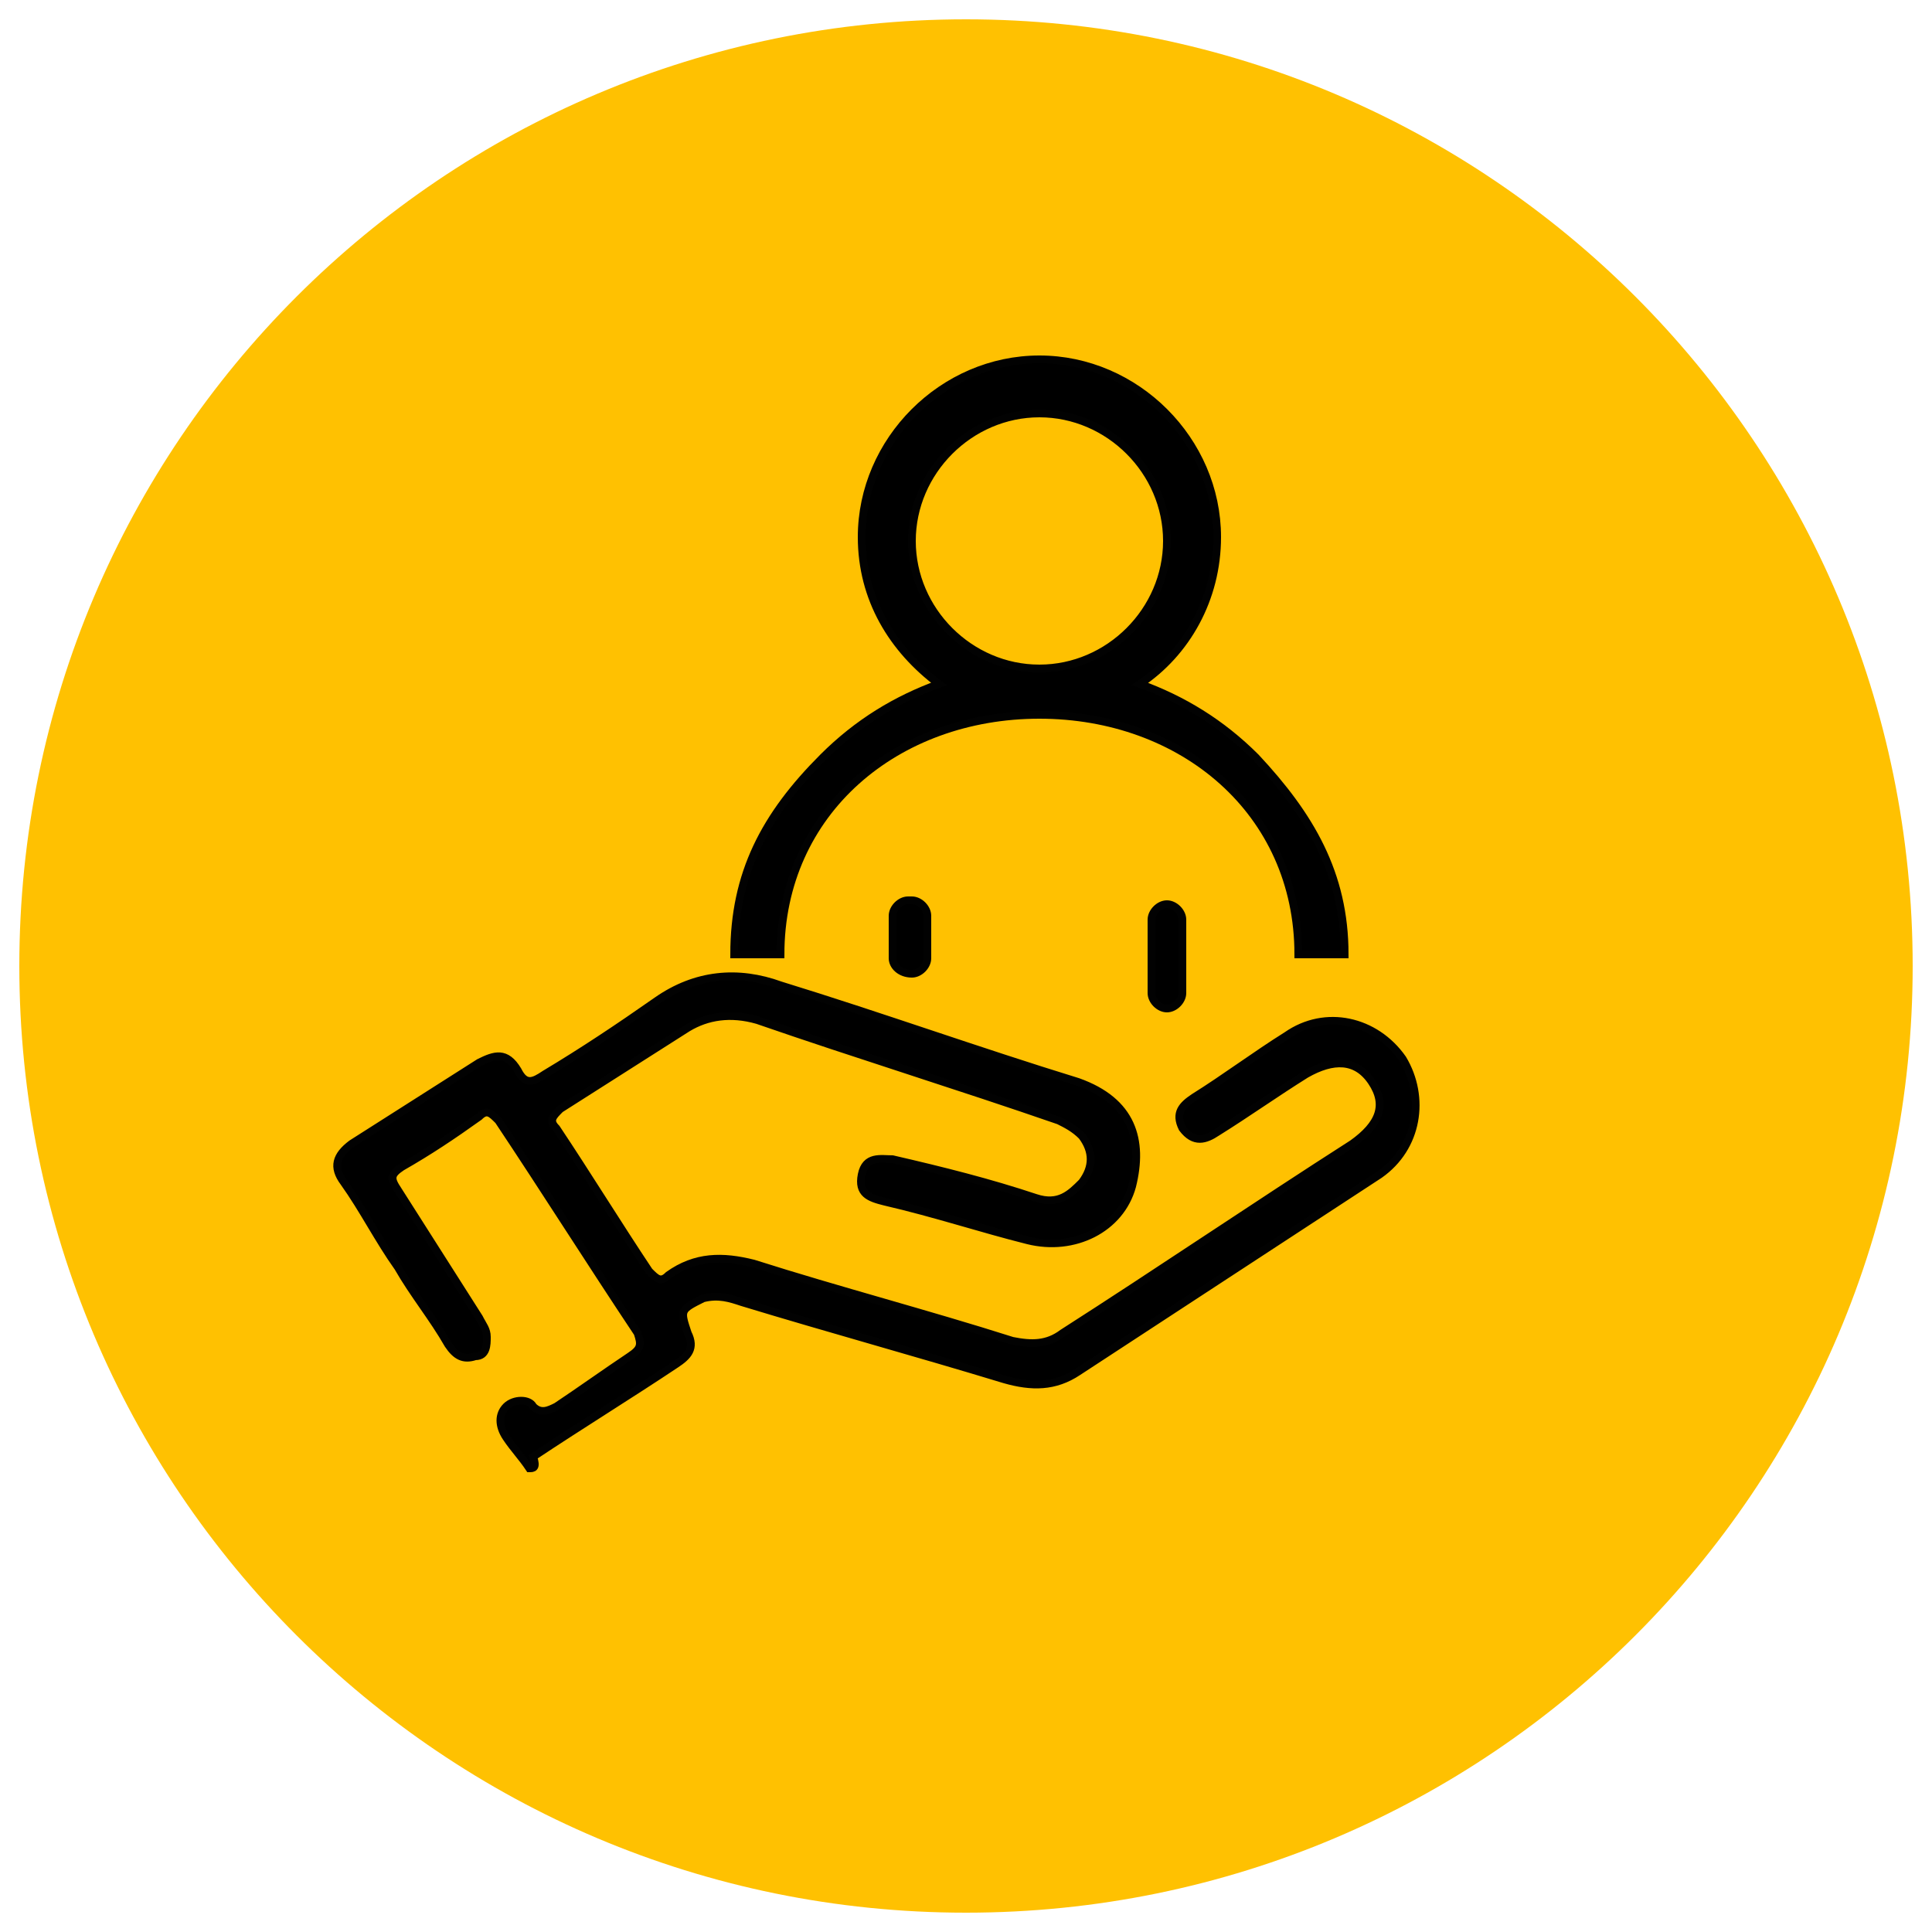
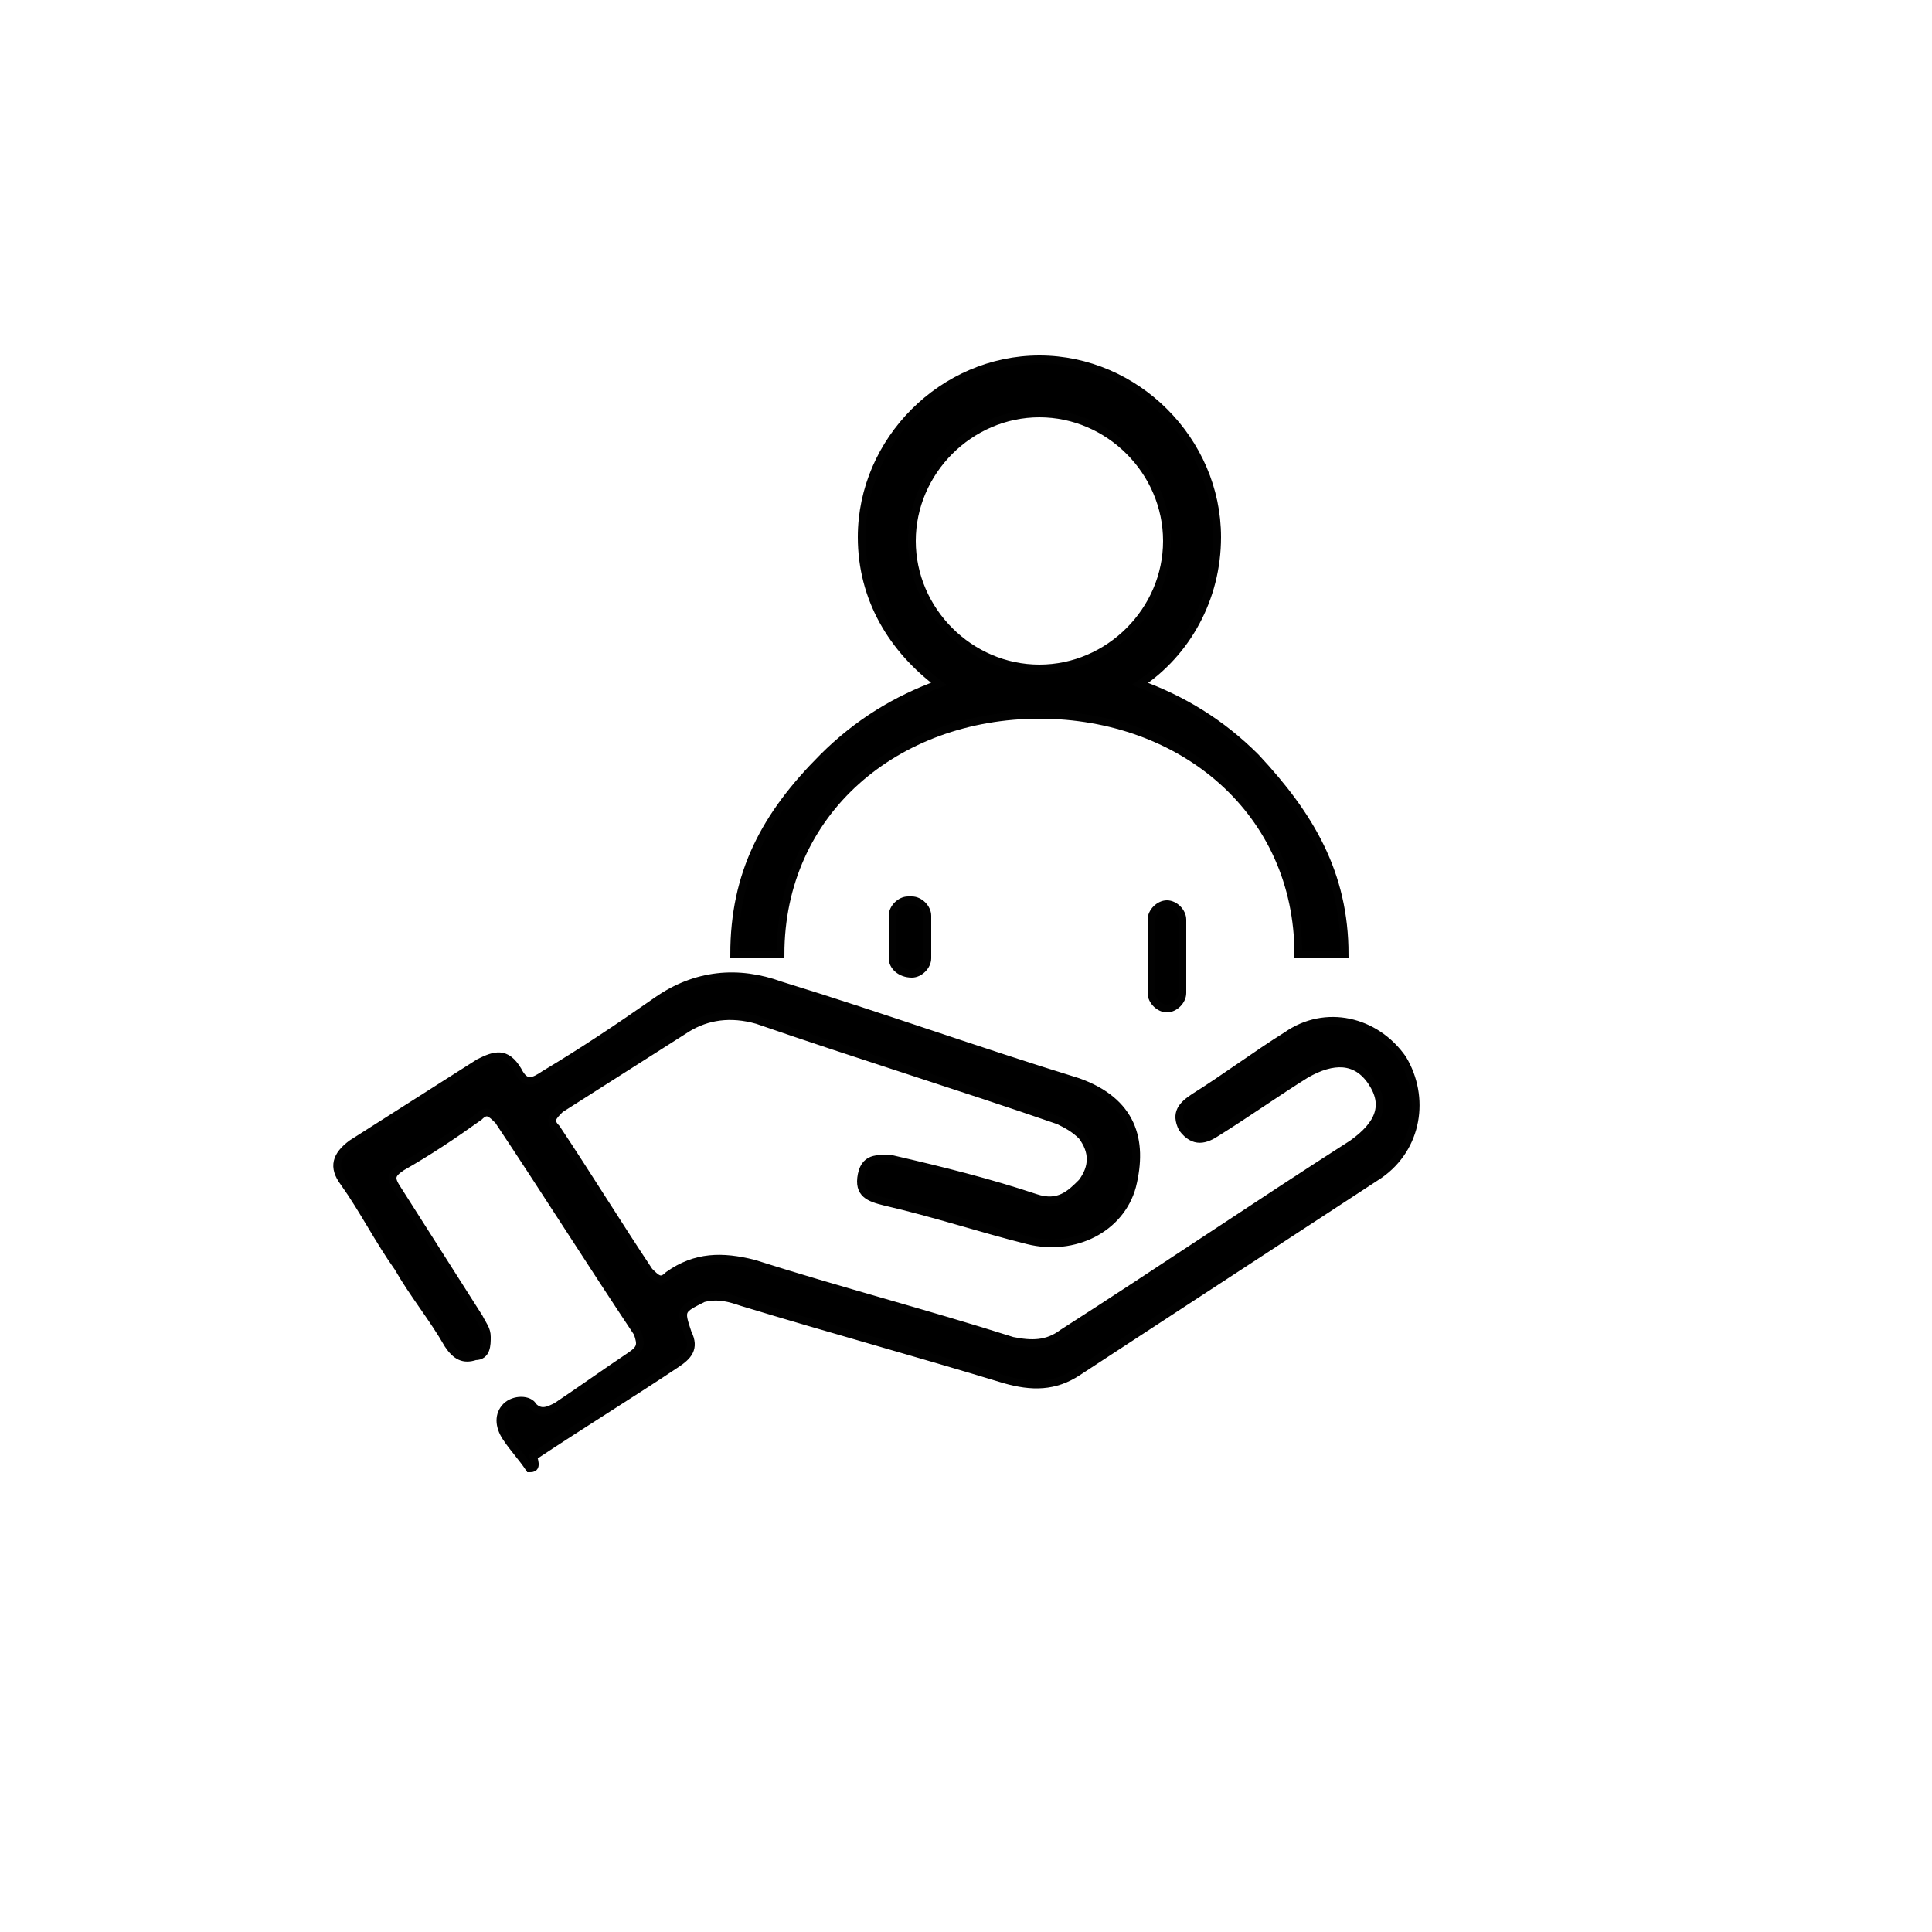
<svg xmlns="http://www.w3.org/2000/svg" version="1.1" baseProfile="tiny" id="Layer_1" x="0px" y="0px" viewBox="0 0 50 50" overflow="visible" xml:space="preserve">
-   <g>
-     <g>
-       <circle fill="#FFC101" cx="25" cy="25" r="24.5" />
-     </g>
-   </g>
  <g>
    <path stroke="#020202" stroke-width="0.2" stroke-miterlimit="10" d="M13.7,38c-0.2-0.3-0.4-0.5-0.6-0.8c-0.2-0.3-0.2-0.6,0-0.8   c0.2-0.2,0.6-0.2,0.7,0c0.2,0.2,0.4,0.1,0.6,0c0.6-0.4,1.3-0.9,1.9-1.3c0.3-0.2,0.3-0.3,0.2-0.6c-1.2-1.8-2.4-3.7-3.6-5.5   c-0.2-0.2-0.3-0.3-0.5-0.1c-0.7,0.5-1.3,0.9-2,1.3c-0.3,0.2-0.3,0.3-0.1,0.6c0.7,1.1,1.4,2.2,2.1,3.3c0.1,0.2,0.2,0.3,0.2,0.5   c0,0.2,0,0.5-0.3,0.5c-0.3,0.1-0.5,0-0.7-0.3c-0.4-0.7-0.9-1.3-1.3-2c-0.5-0.7-0.9-1.5-1.4-2.2c-0.3-0.4-0.2-0.7,0.2-1   c1.1-0.7,2.2-1.4,3.3-2.1c0.4-0.2,0.7-0.3,1,0.2c0.2,0.4,0.4,0.3,0.7,0.1c1-0.6,1.9-1.2,2.9-1.9c1-0.7,2.1-0.8,3.2-0.4   c2.6,0.8,5.1,1.7,7.7,2.5c1.4,0.5,1.7,1.5,1.4,2.7c-0.3,1.1-1.5,1.7-2.7,1.4c-1.2-0.3-2.4-0.7-3.7-1c-0.4-0.1-0.7-0.2-0.6-0.7   c0.1-0.5,0.5-0.4,0.8-0.4c1.3,0.3,2.5,0.6,3.7,1c0.6,0.2,0.9-0.1,1.2-0.4c0.3-0.4,0.3-0.8,0-1.2c-0.2-0.2-0.4-0.3-0.6-0.4   c-2.6-0.9-5.2-1.7-7.8-2.6c-0.7-0.2-1.3-0.1-1.8,0.2c-1.1,0.7-2.2,1.4-3.3,2.1c-0.2,0.2-0.3,0.3-0.1,0.5c0.8,1.2,1.6,2.5,2.4,3.7   c0.2,0.2,0.3,0.3,0.5,0.1c0.7-0.5,1.4-0.5,2.2-0.3c2.2,0.7,4.5,1.3,6.7,2c0.5,0.1,0.9,0.1,1.3-0.2c2.5-1.6,5-3.3,7.5-4.9   c0.7-0.5,0.9-1,0.5-1.6c-0.4-0.6-1-0.6-1.7-0.2c-0.8,0.5-1.5,1-2.3,1.5c-0.3,0.2-0.6,0.3-0.9-0.1c-0.2-0.4,0-0.6,0.3-0.8   c0.8-0.5,1.6-1.1,2.4-1.6c1-0.7,2.3-0.4,3,0.6c0.6,1,0.4,2.3-0.6,3c-2.6,1.7-5.2,3.4-7.8,5.1c-0.6,0.4-1.2,0.4-1.9,0.2   c-2.3-0.7-4.5-1.3-6.8-2c-0.3-0.1-0.6-0.2-1-0.1c-0.6,0.3-0.6,0.3-0.4,0.9c0.2,0.4,0,0.6-0.3,0.8c-1.2,0.8-2.5,1.6-3.7,2.4   C13.9,38,13.8,38,13.7,38z" />
    <g>
      <g>
        <path stroke="#020202" stroke-width="0.2" stroke-miterlimit="10" d="M32.5,19.6c-0.9-0.9-1.9-1.5-3-1.9c1.2-0.8,2-2.2,2-3.8     c0-2.5-2.1-4.6-4.6-4.6s-4.6,2.1-4.6,4.6c0,1.6,0.8,2.9,2,3.8c-1.1,0.4-2.1,1-3,1.9c-1.5,1.5-2.3,3-2.3,5.1h1.2     c0-3.7,3-6.2,6.7-6.2s6.7,2.5,6.7,6.2h1.2C34.8,22.6,33.9,21.1,32.5,19.6z M26.9,17.3c-1.8,0-3.3-1.5-3.3-3.3s1.5-3.3,3.3-3.3     c1.8,0,3.3,1.5,3.3,3.3S28.7,17.3,26.9,17.3z" />
      </g>
    </g>
    <path stroke="#020202" stroke-width="0.2" stroke-miterlimit="10" d="M23.6,25.2L23.6,25.2c-0.3,0-0.5-0.2-0.5-0.4v-1.1   c0-0.2,0.2-0.4,0.4-0.4h0.1c0.2,0,0.4,0.2,0.4,0.4v1.1C24,25,23.8,25.2,23.6,25.2z" />
    <path stroke="#020202" stroke-width="0.2" stroke-miterlimit="10" d="M30.2,26.1L30.2,26.1c-0.2,0-0.4-0.2-0.4-0.4v-1.9   c0-0.2,0.2-0.4,0.4-0.4l0,0c0.2,0,0.4,0.2,0.4,0.4v1.9C30.6,25.9,30.4,26.1,30.2,26.1z" />
  </g>
</svg>
